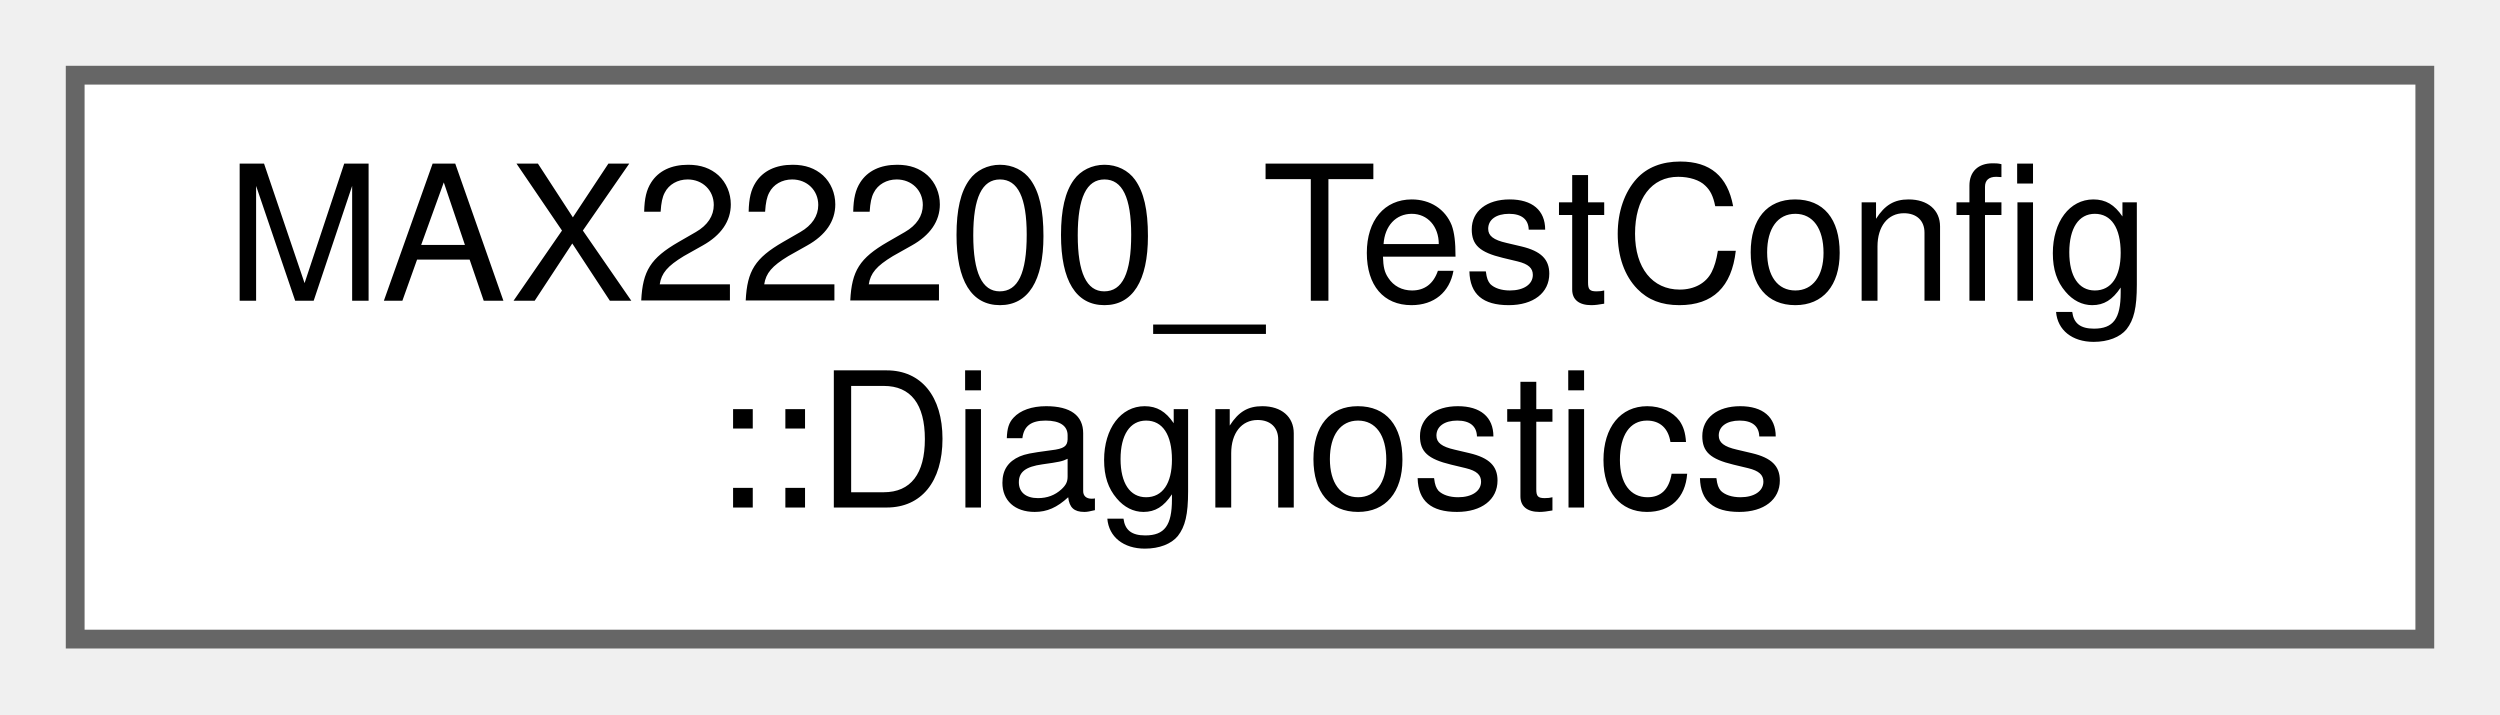
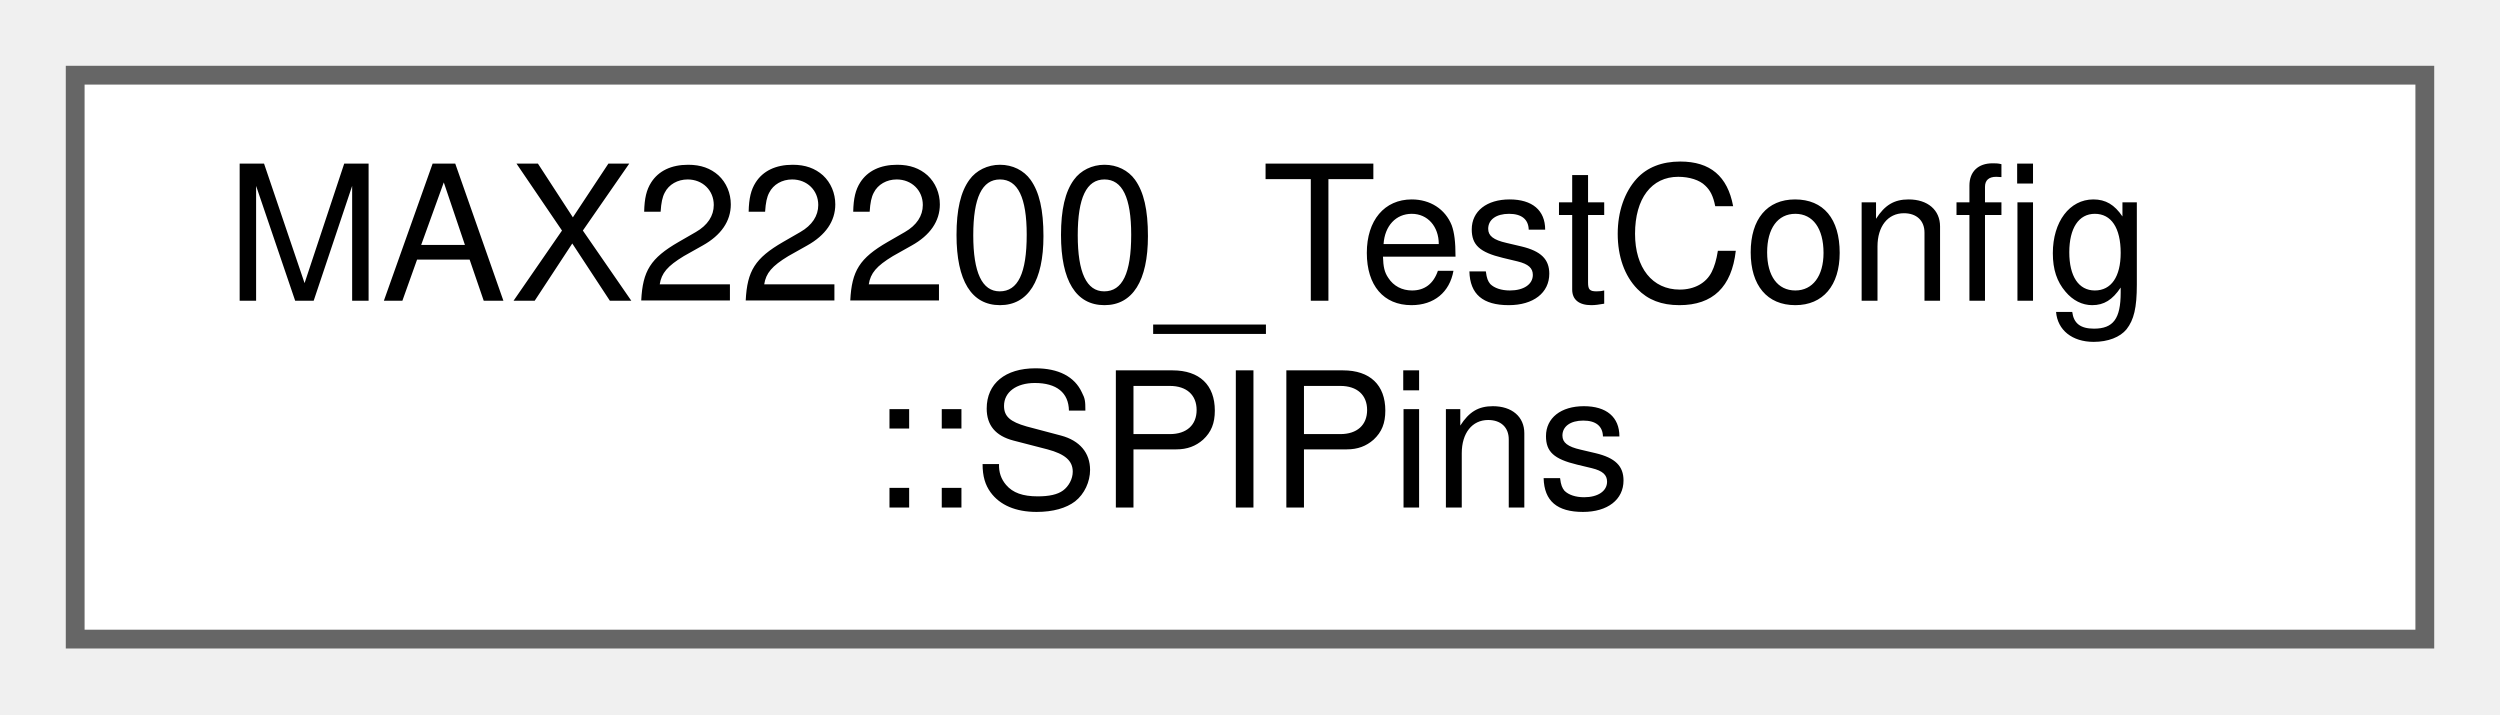
<svg xmlns="http://www.w3.org/2000/svg" xmlns:xlink="http://www.w3.org/1999/xlink" width="133pt" height="38pt" viewBox="0.00 0.00 133.00 38.00">
  <g id="graph0" class="graph" transform="scale(1 1) rotate(0) translate(4 34)">
    <g id="Node000000" class="node">
      <g id="a_Node000000">
-         <a xlink:href="structMAX22200__TestConfig_1_1Diagnostics.html" target="_top" xlink:title="Diagnostic Thresholds.">
+         <a xlink:href="structMAX22200__TestConfig_1_1SPIPins.html" target="_top" xlink:title="SPI pin assignment for MAX22200 (SDI/SDO/SCK/CSB)">
          <polygon fill="white" stroke="#666666" points="125,-30 0,-30 0,0 125,0 125,-30" />
          <text text-anchor="start" x="8" y="-18" font-family="Helvetica,sans-Serif" font-size="10.00">MAX22200_TestConfig</text>
-           <text text-anchor="middle" x="62.5" y="-7" font-family="Helvetica,sans-Serif" font-size="10.00">::Diagnostics</text>
+           <text text-anchor="middle" x="62.5" y="-7" font-family="Helvetica,sans-Serif" font-size="10.00">::SPIPins</text>
        </a>
      </g>
    </g>
  </g>
</svg>
